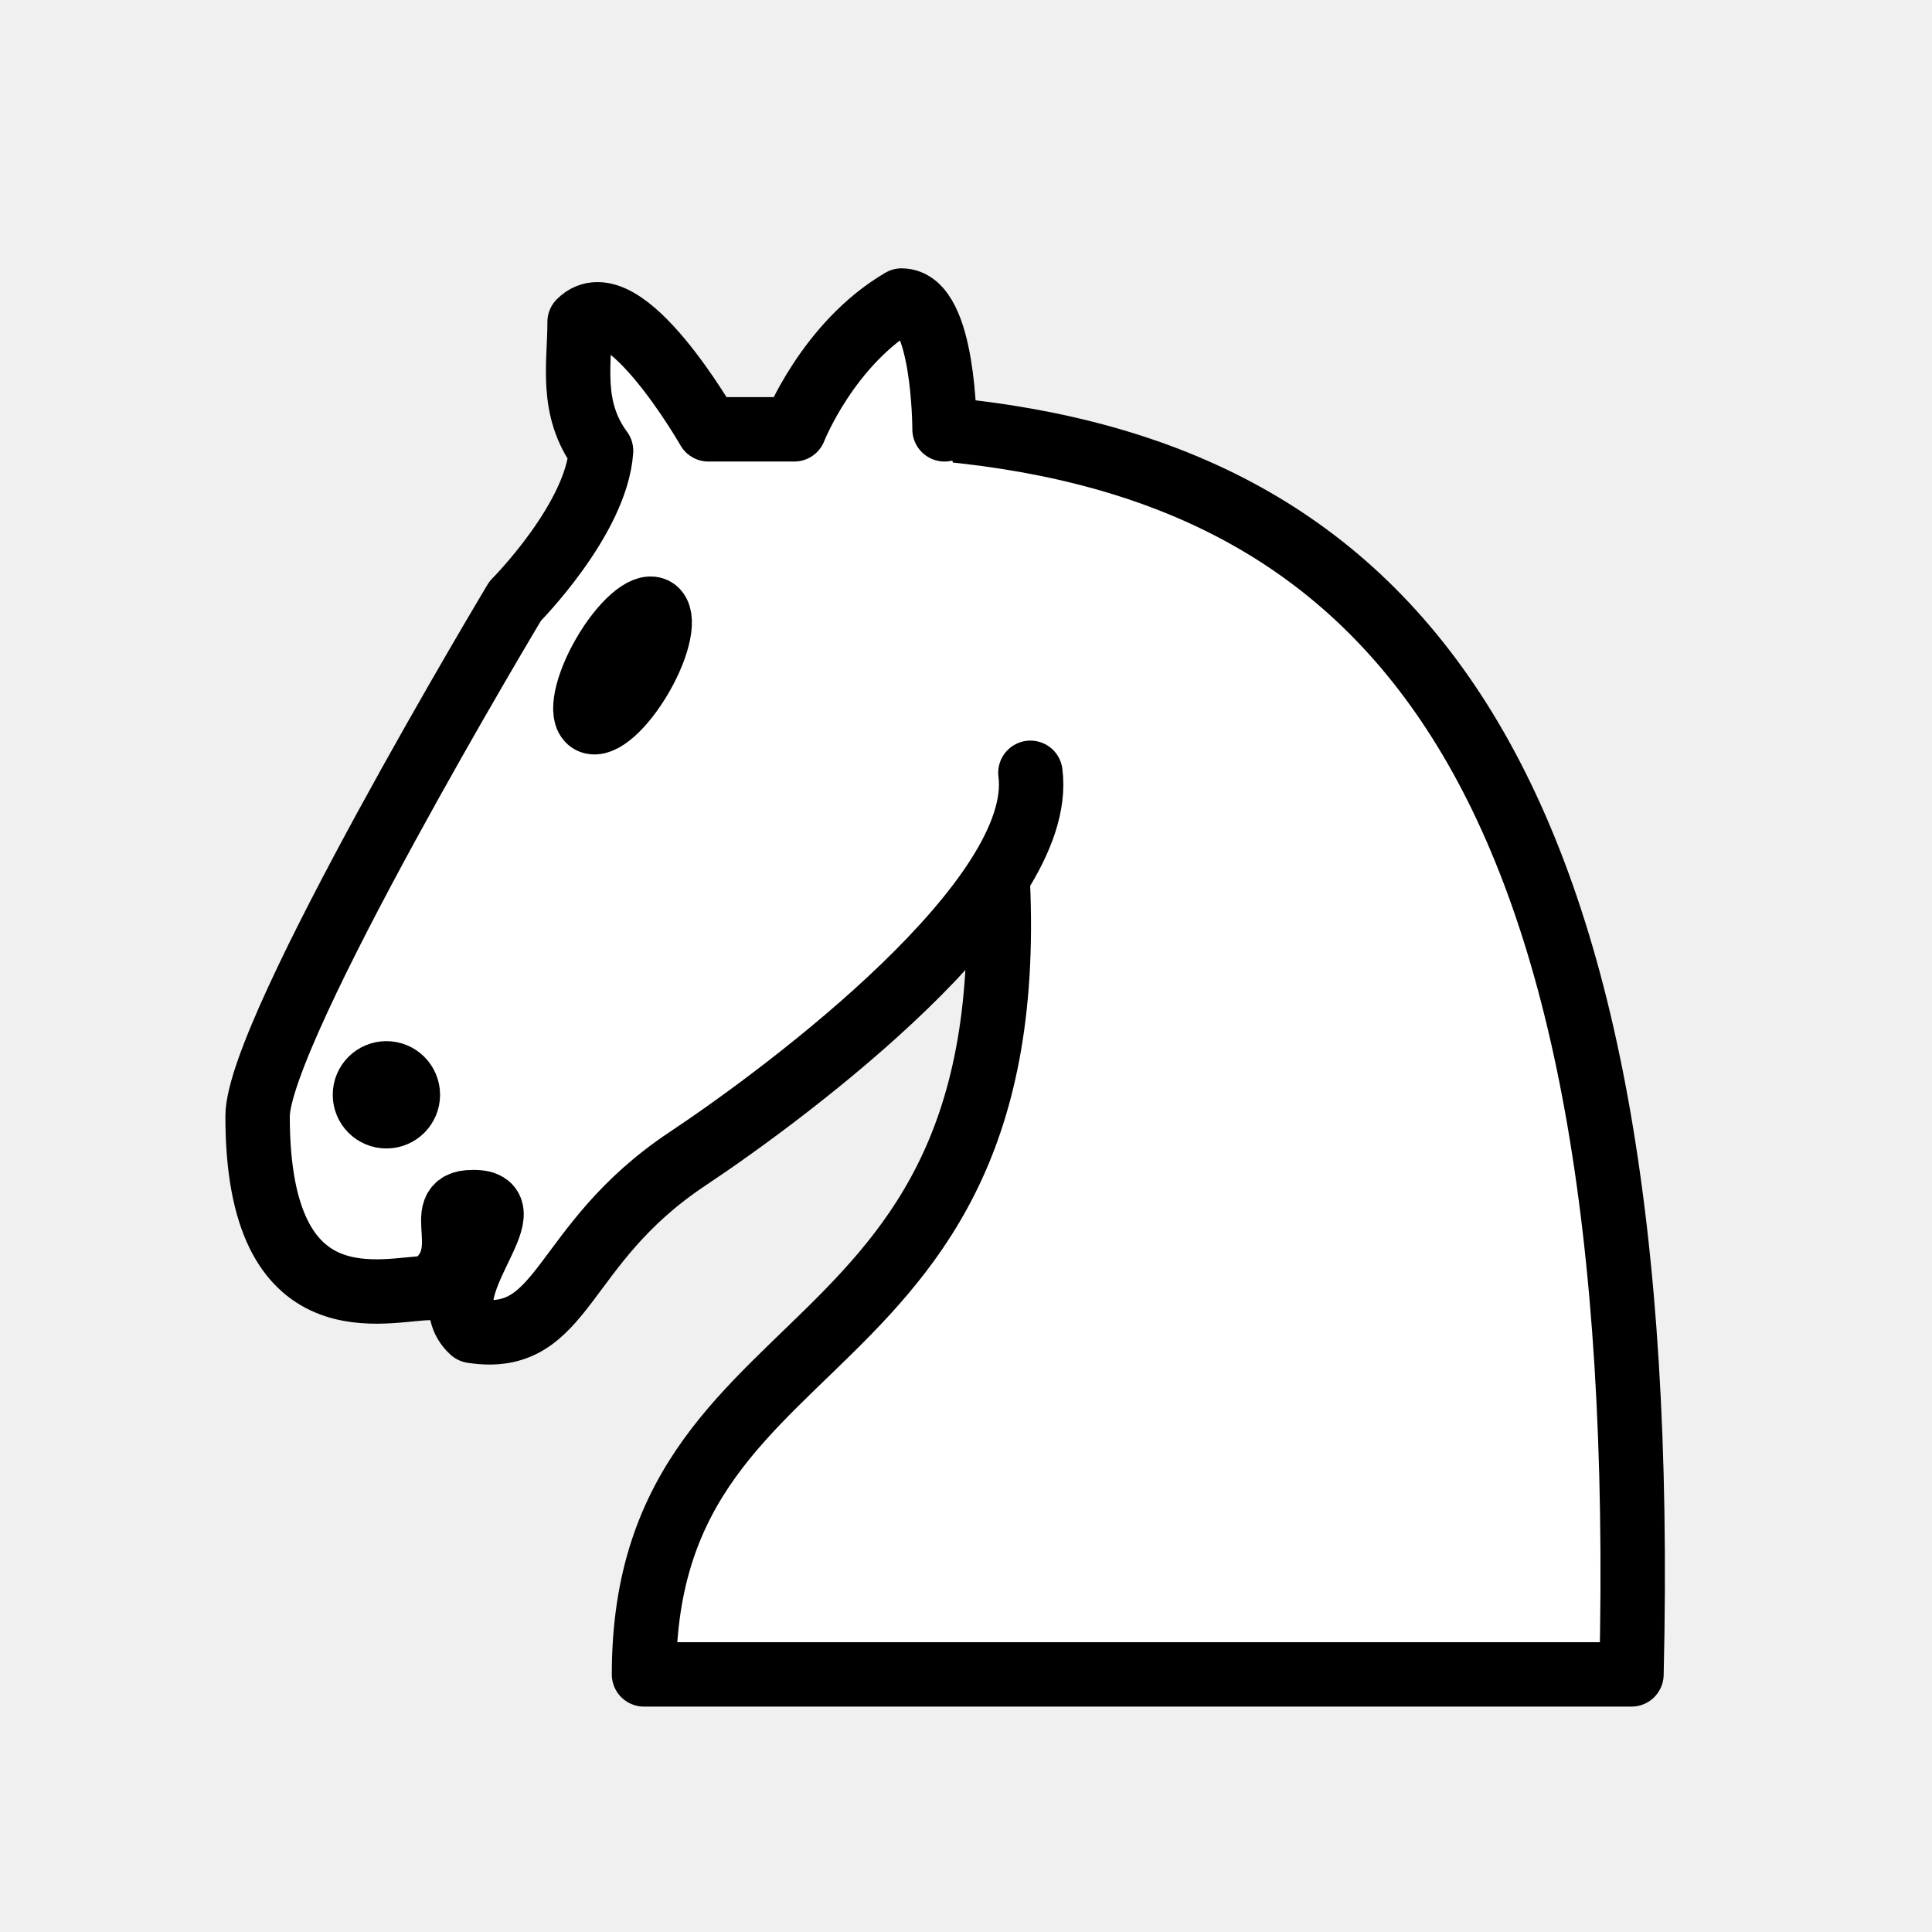
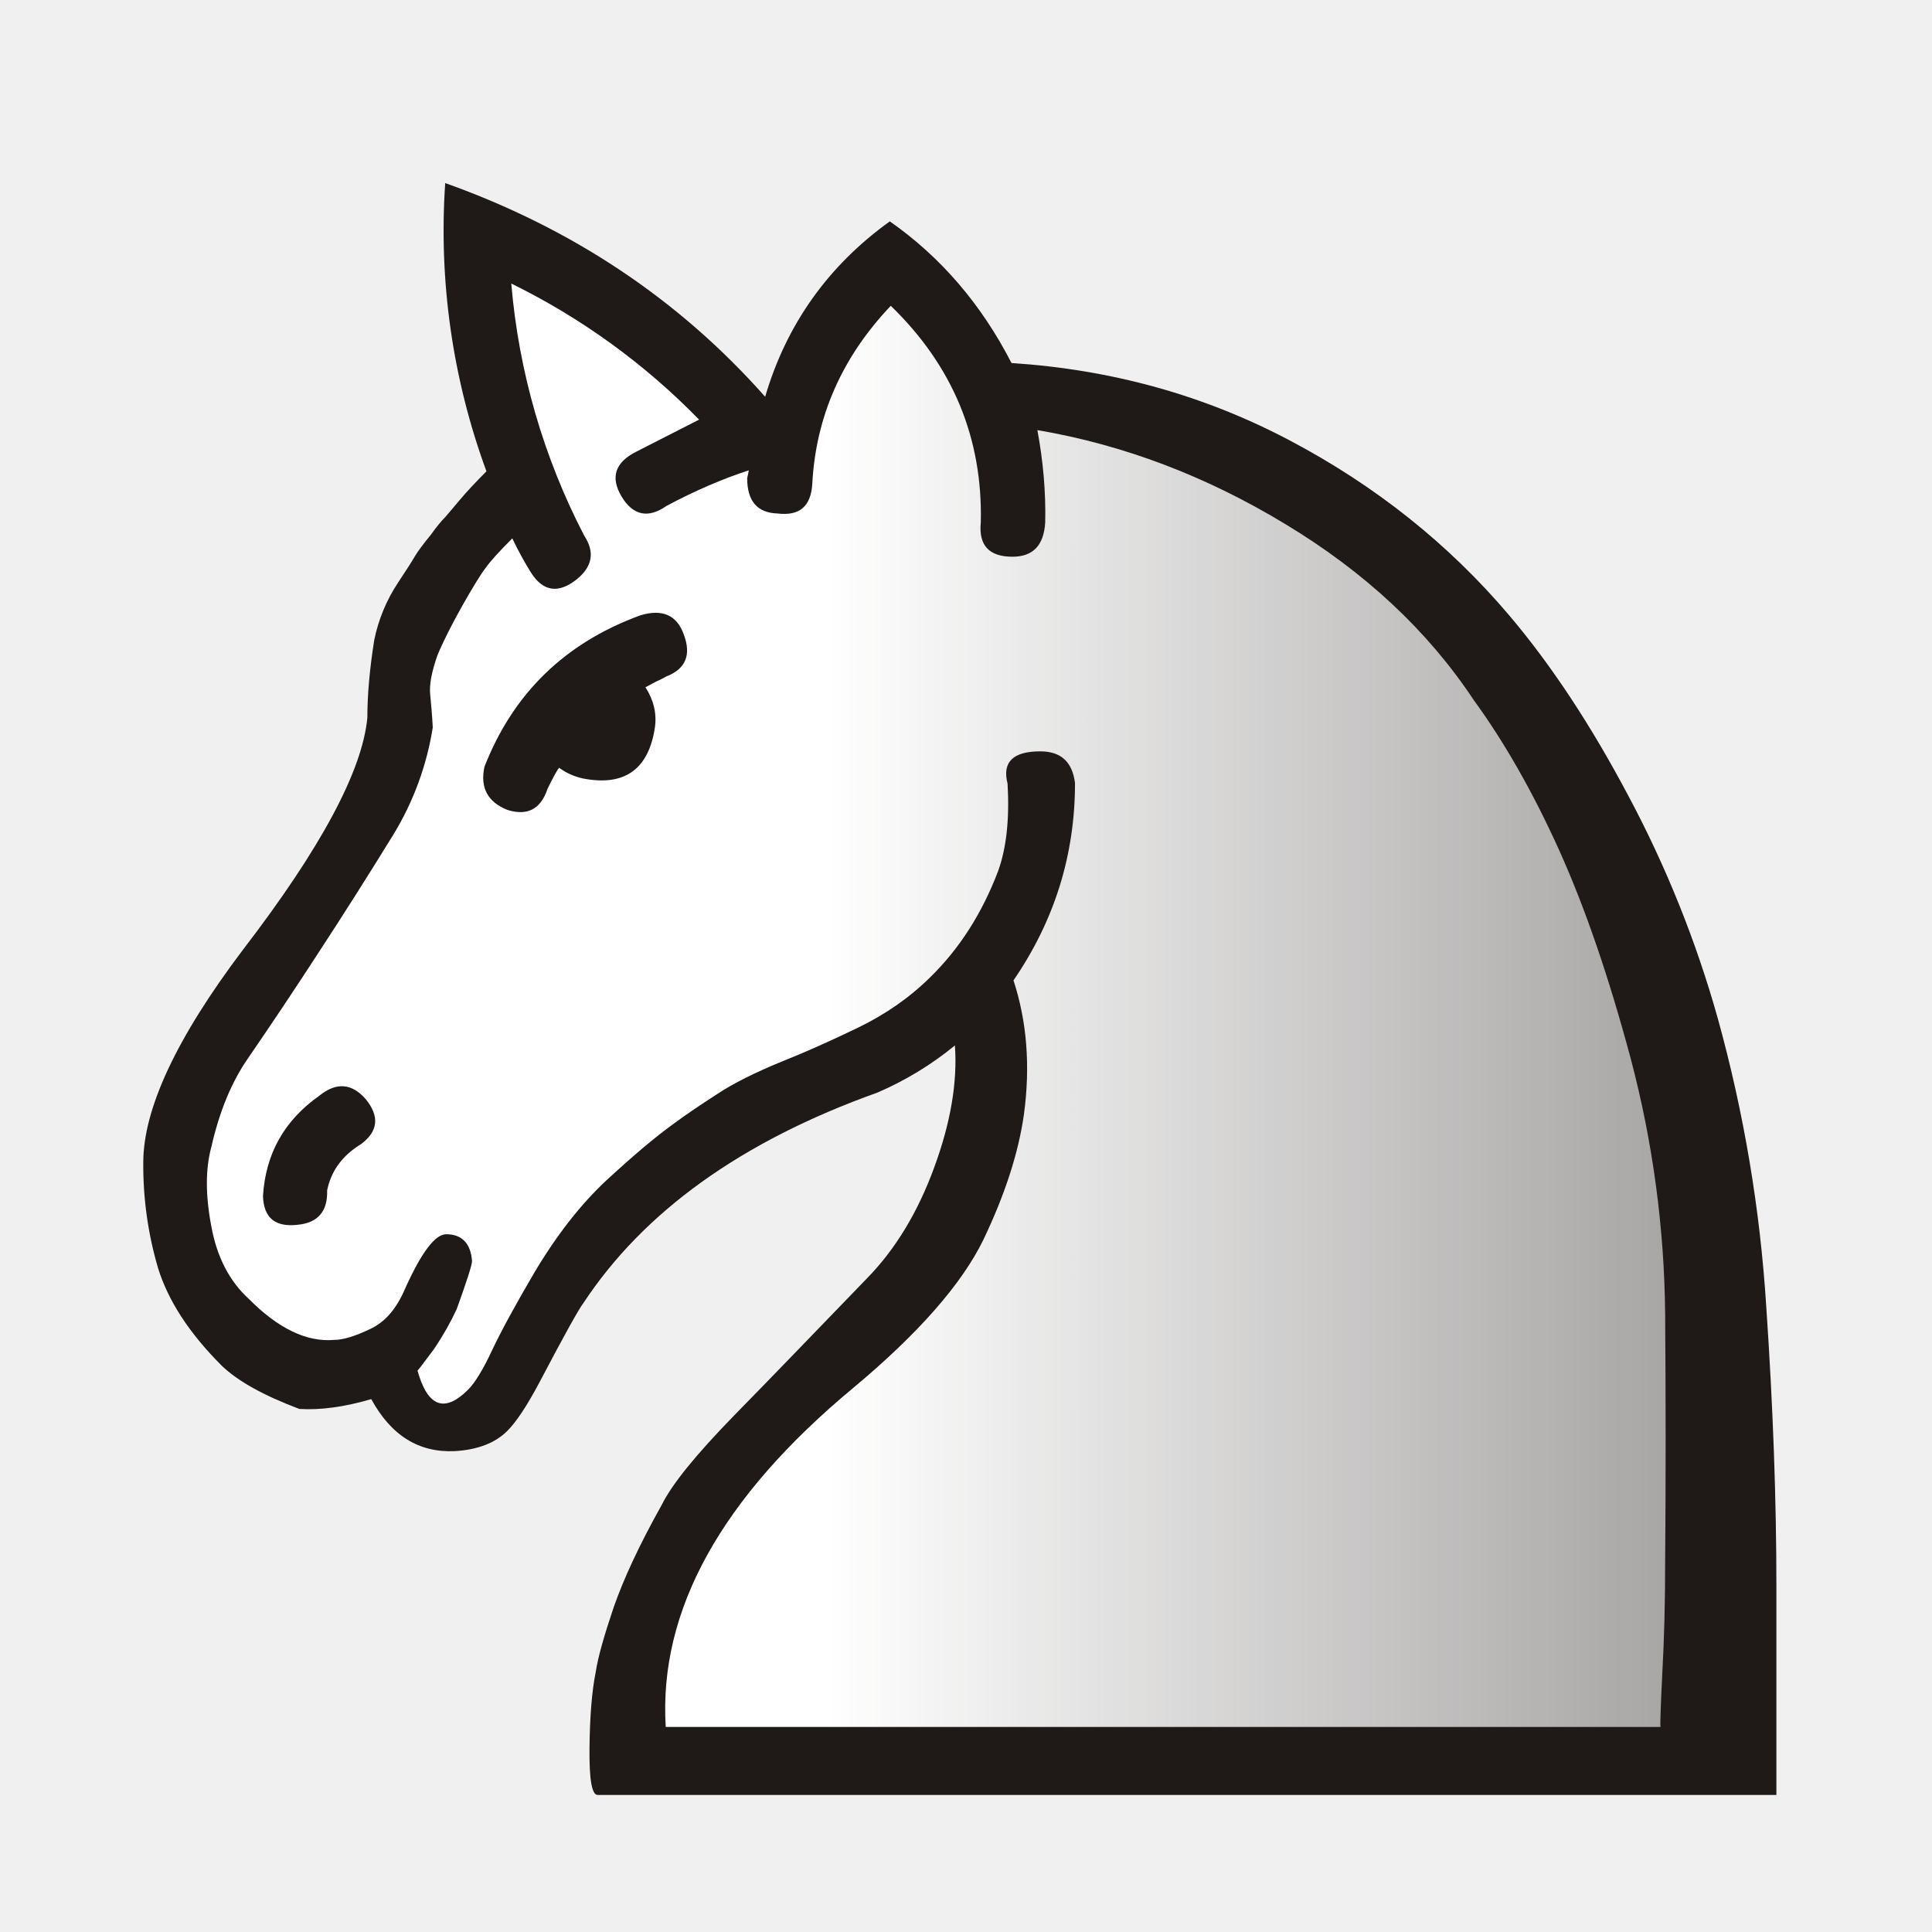
- <svg xmlns="http://www.w3.org/2000/svg" viewBox="0 0 45 45">
-   <g id="white-knight" class="white knight" fill="none" fill-rule="evenodd" stroke="#000" stroke-width="1.5" stroke-linecap="round" stroke-linejoin="round">
-     <path d="M 22,10 C 32.5,11 38.5,18 38,39 L 15,39 C 15,30 25,32.5 23,18" style="fill:#ffffff; stroke:#000000;" />
-     <path d="M 24,18 C 24.38,20.91 18.45,25.37 16,27 C 13,29 13.18,31.34 11,31 C 9.958,30.06 12.41,27.96 11,28 C 10,28 11.19,29.23 10,30 C 9,30 5.997,31 6,26 C 6,24 12,14 12,14 C 12,14 13.89,12.1 14,10.5 C 13.27,9.506 13.5,8.5 13.5,7.5 C 14.5,6.5 16.5,10 16.5,10 L 18.5,10 C 18.5,10 19.28,8.008 21,7 C 22,7 22,10 22,10" style="fill:#ffffff; stroke:#000000;" />
-     <path d="M 9.5 25.5 A 0.5 0.5 0 1 1 8.5,25.5 A 0.5 0.5 0 1 1 9.5 25.5 z" style="fill:#000000; stroke:#000000;" />
-     <path d="M 15 15.5 A 0.5 1.5 0 1 1 14,15.5 A 0.5 1.5 0 1 1 15 15.5 z" transform="matrix(0.866,0.5,-0.5,0.866,9.693,-5.173)" style="fill:#000000; stroke:#000000;" />
-   </g>
+ <svg xmlns="http://www.w3.org/2000/svg" width="50mm" height="50mm" fill-rule="evenodd" clip-rule="evenodd" image-rendering="optimizeQuality" shape-rendering="geometricPrecision" text-rendering="geometricPrecision" viewBox="0 0 50 50">
+   <linearGradient id="a" x1="21.405" x2="77.641" y1="37.346" y2="37.346" gradientUnits="userSpaceOnUse">
+     <stop offset="0" stop-color="#fff" />
+     <stop offset="1" stop-color="#fff" stop-opacity="0" />
+   </linearGradient>
+   <path fill="#1f1a17" d="M26.178 9.395c2.6.17 5.004.838 7.222 2.015 2.21 1.169 4.098 2.676 5.656 4.513 1.092 1.287 2.117 2.845 3.082 4.665a28.684 28.684 0 0 1 2.32 5.774 36.511 36.511 0 0 1 1.253 7.46c.177 2.599.262 5.012.262 7.23v5.402H15.468c-.153 0-.22-.407-.212-1.21.009-.814.06-1.466.16-1.965.06-.398.221-.957.467-1.685.254-.728.66-1.609 1.244-2.65.263-.534.89-1.304 1.88-2.32.999-1.016 2.133-2.201 3.429-3.539.745-.762 1.32-1.719 1.744-2.879.423-1.151.601-2.201.533-3.15a8.37 8.37 0 0 1-2.006 1.22c-3.505 1.253-6.045 3.073-7.612 5.452-.118.153-.49.822-1.117 2.015-.33.627-.618 1.059-.847 1.287-.313.314-.77.491-1.363.525-.923.043-1.643-.398-2.16-1.346-.693.203-1.312.288-1.862.254-.923-.347-1.592-.72-2.006-1.117-.847-.847-1.389-1.685-1.651-2.532a9.43 9.43 0 0 1-.381-2.726c0-1.389.855-3.226 2.582-5.512 2.015-2.625 3.09-4.631 3.217-6.003 0-.593.06-1.261.178-2.007a4.198 4.198 0 0 1 .618-1.49c.22-.33.364-.558.432-.677.076-.127.212-.313.415-.559.144-.203.27-.355.372-.457.093-.11.22-.254.373-.44.178-.212.406-.457.694-.745a18.06 18.06 0 0 1-1.067-7.46c3.285 1.169 6.054 3.015 8.28 5.53.551-1.872 1.626-3.387 3.226-4.539 1.321.923 2.371 2.15 3.15 3.666" />
+   <path fill="url(#a)" d="M42.976 44.693c-.017 0 0-.449.042-1.346.051-.906.076-1.88.076-2.921.017-2.066.017-4.2 0-6.41a26.837 26.837 0 0 0-.889-6.612c-.567-2.117-1.185-3.92-1.862-5.419-.678-1.498-1.414-2.785-2.21-3.878-1.185-1.786-2.811-3.302-4.86-4.538-2.049-1.244-4.19-2.057-6.426-2.438.152.813.22 1.609.203 2.387-.034.593-.313.89-.847.89-.61 0-.88-.297-.82-.89.05-2.184-.729-4.055-2.33-5.604-1.252 1.32-1.938 2.853-2.031 4.605-.034.585-.33.839-.898.77-.525-.016-.787-.32-.787-.914 0 0 .017-.067.042-.203-.677.22-1.388.525-2.133.923-.474.33-.864.246-1.16-.245-.297-.5-.17-.89.398-1.169.71-.364 1.244-.635 1.608-.821a17.634 17.634 0 0 0-4.86-3.522 17.31 17.31 0 0 0 1.889 6.528c.279.423.211.804-.204 1.134-.465.364-.855.313-1.168-.17a8.87 8.87 0 0 1-.491-.897c-.347.347-.584.61-.694.77-.119.153-.322.483-.61.991-.288.517-.5.94-.635 1.27-.144.415-.212.745-.186 1.008.025.254.05.533.067.855a7.61 7.61 0 0 1-1.007 2.752 133.71 133.71 0 0 1-1.998 3.15 127.607 127.607 0 0 1-1.787 2.675c-.415.601-.728 1.354-.94 2.286-.152.559-.152 1.244 0 2.04.144.805.475 1.431.966 1.88.762.77 1.498 1.126 2.21 1.067.228 0 .541-.093.93-.28.39-.178.687-.525.907-1.041.423-.94.779-1.414 1.067-1.414.406 0 .635.237.668.694 0 .102-.135.517-.397 1.245-.153.33-.348.677-.593 1.041-.322.432-.457.61-.423.542.262.948.702 1.11 1.312.5.178-.178.39-.525.618-1.016q.355-.75 1.092-2.007c.584-.982 1.202-1.77 1.863-2.388.66-.61 1.244-1.109 1.76-1.481.297-.22.661-.466 1.093-.745.432-.288 1.008-.576 1.736-.872.576-.229 1.219-.517 1.922-.856s1.329-.77 1.87-1.303c.763-.745 1.347-1.66 1.762-2.752.22-.61.296-1.363.245-2.26-.144-.56.136-.839.847-.839.533 0 .83.271.898.821 0 1.863-.534 3.565-1.592 5.106.347 1.058.44 2.218.27 3.471-.143 1.008-.499 2.091-1.05 3.243-.558 1.143-1.676 2.421-3.36 3.827-3.43 2.845-5.046 5.774-4.86 8.78h12.175zM9.338 29.613c-.483.297-.77.695-.872 1.194.017.542-.237.839-.762.89-.584.067-.88-.178-.898-.746.068-1.092.55-1.955 1.465-2.599.432-.347.83-.322 1.194.093.364.449.322.838-.127 1.169zm7.366-11.827c.212.33.296.677.245 1.041-.16 1.058-.753 1.499-1.76 1.338a1.596 1.596 0 0 1-.72-.296c-.06.076-.161.262-.297.541-.178.534-.525.712-1.041.55-.508-.202-.711-.575-.593-1.117.745-1.905 2.091-3.209 4.039-3.92.567-.17.94 0 1.117.491.204.534.051.898-.448 1.092a2.745 2.745 0 0 1-.271.136c-.085.042-.17.093-.271.144" />
</svg>
